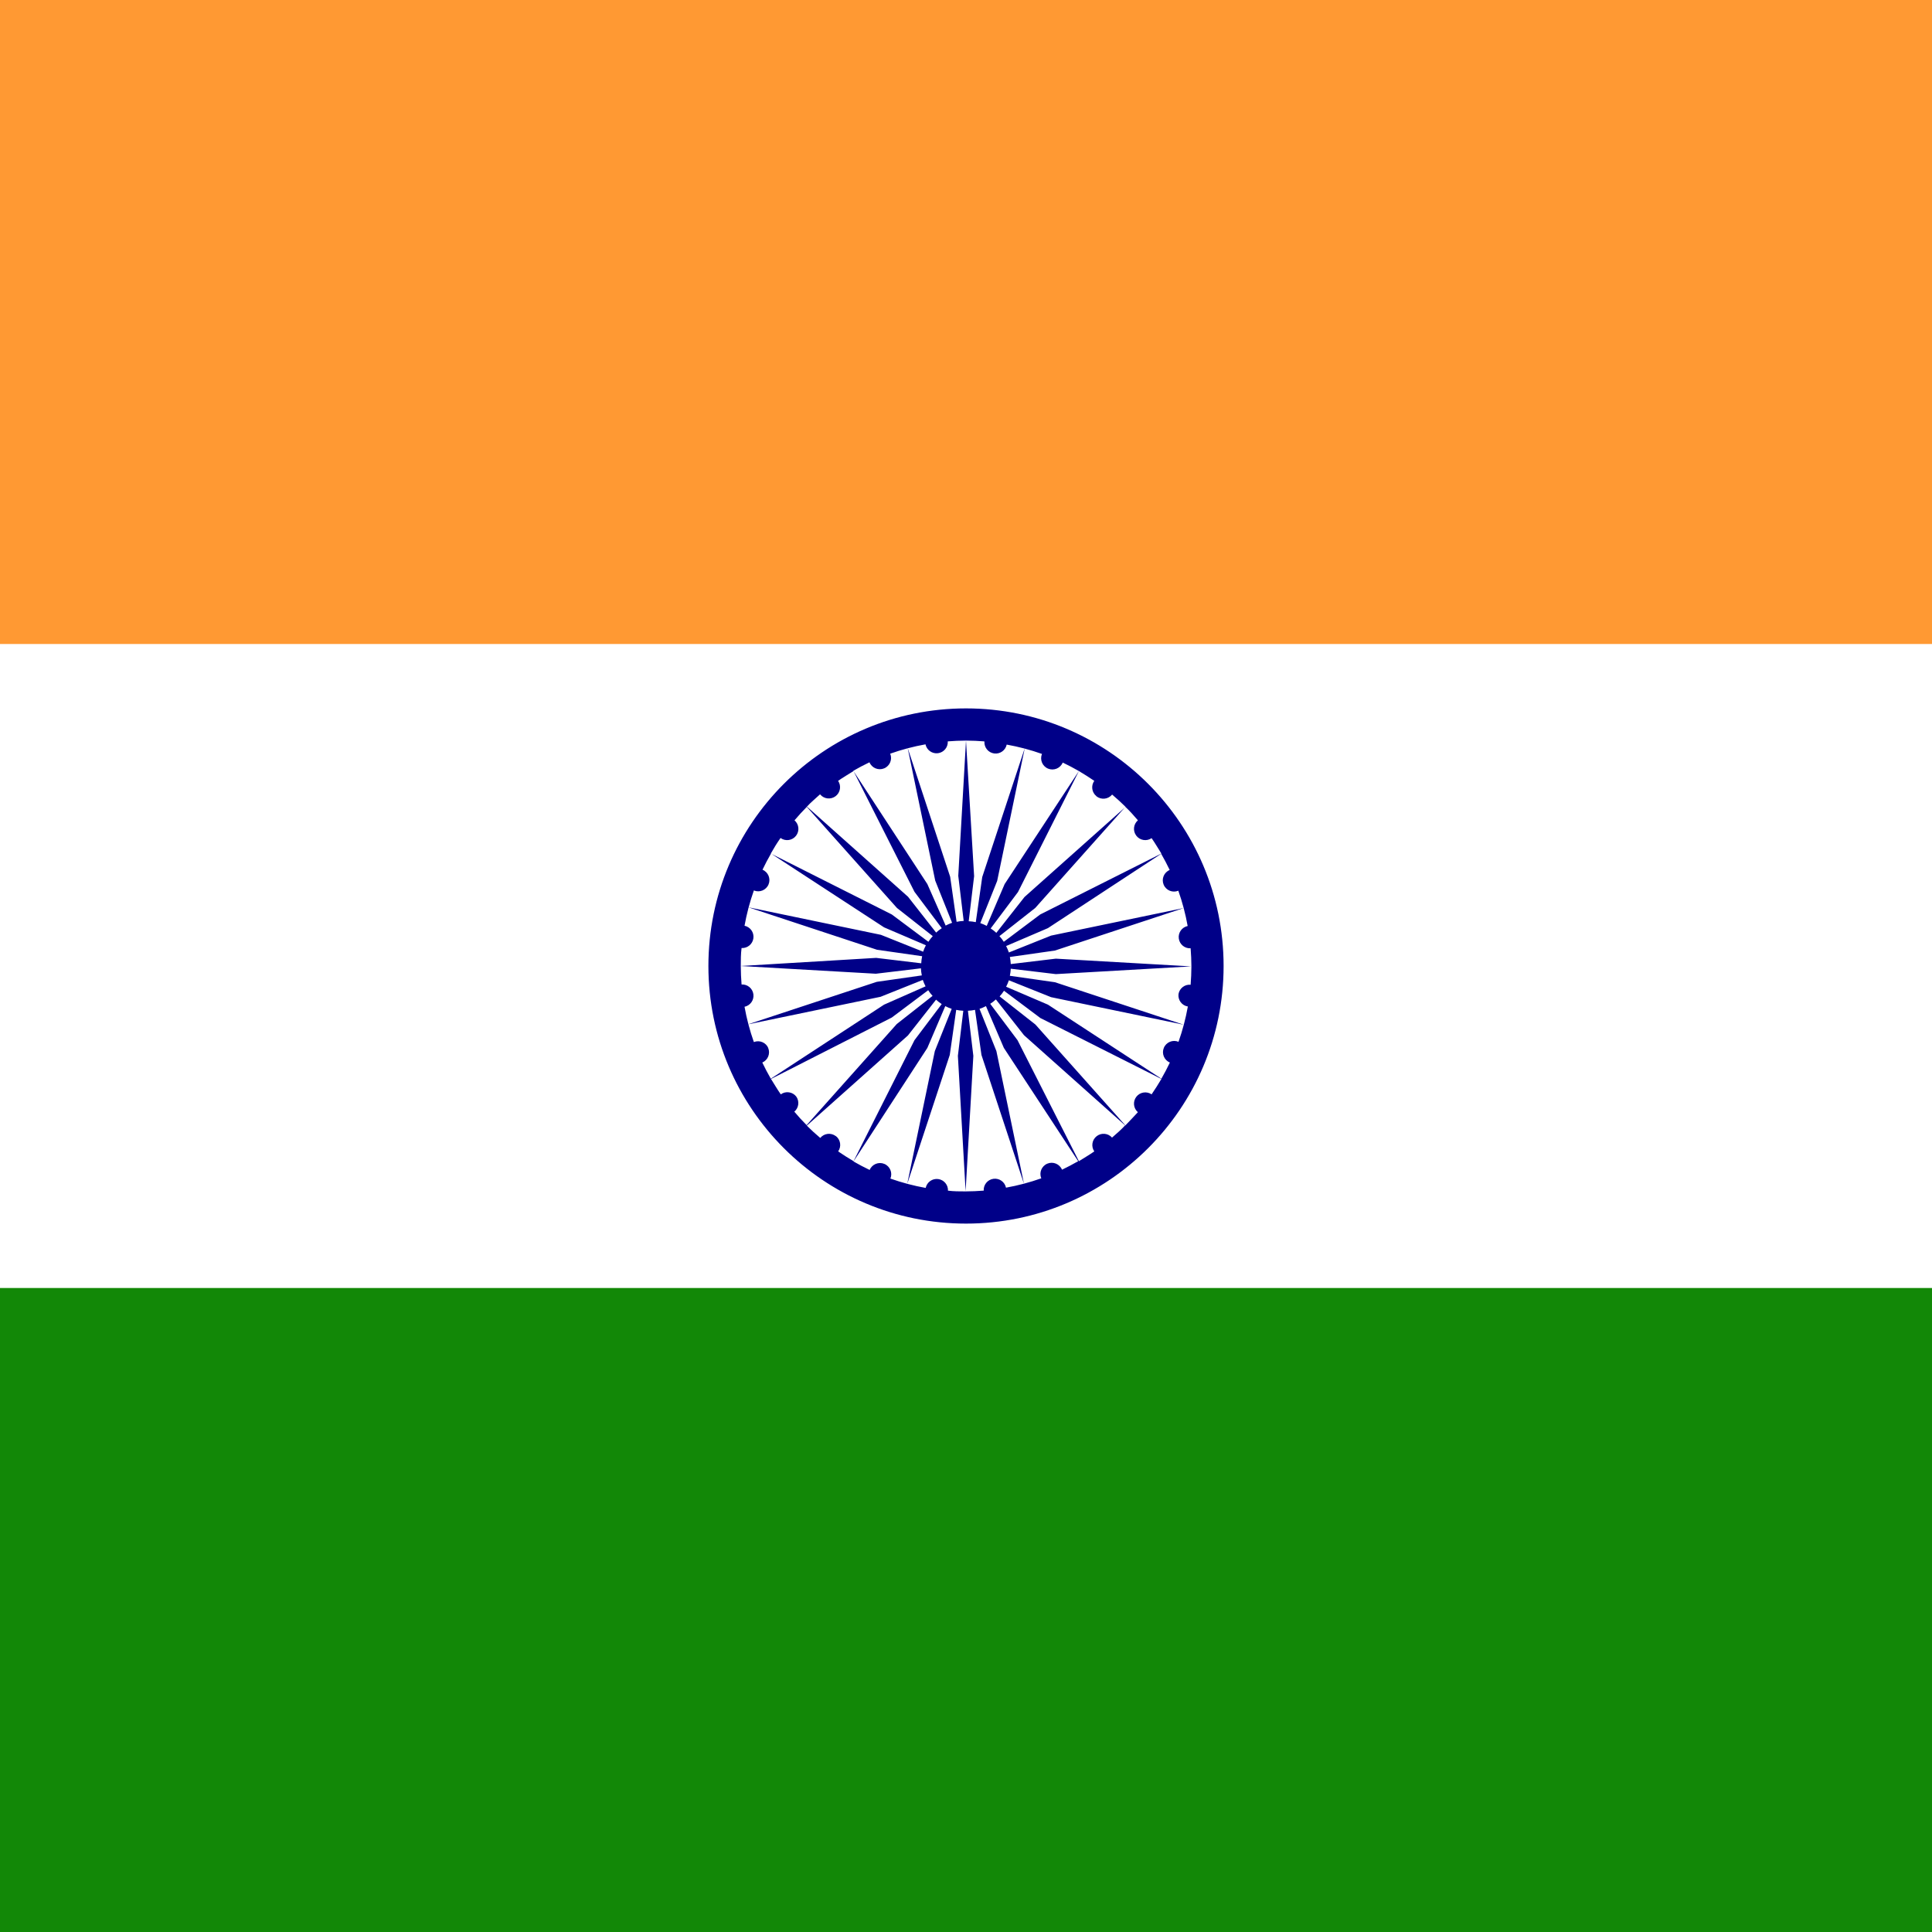
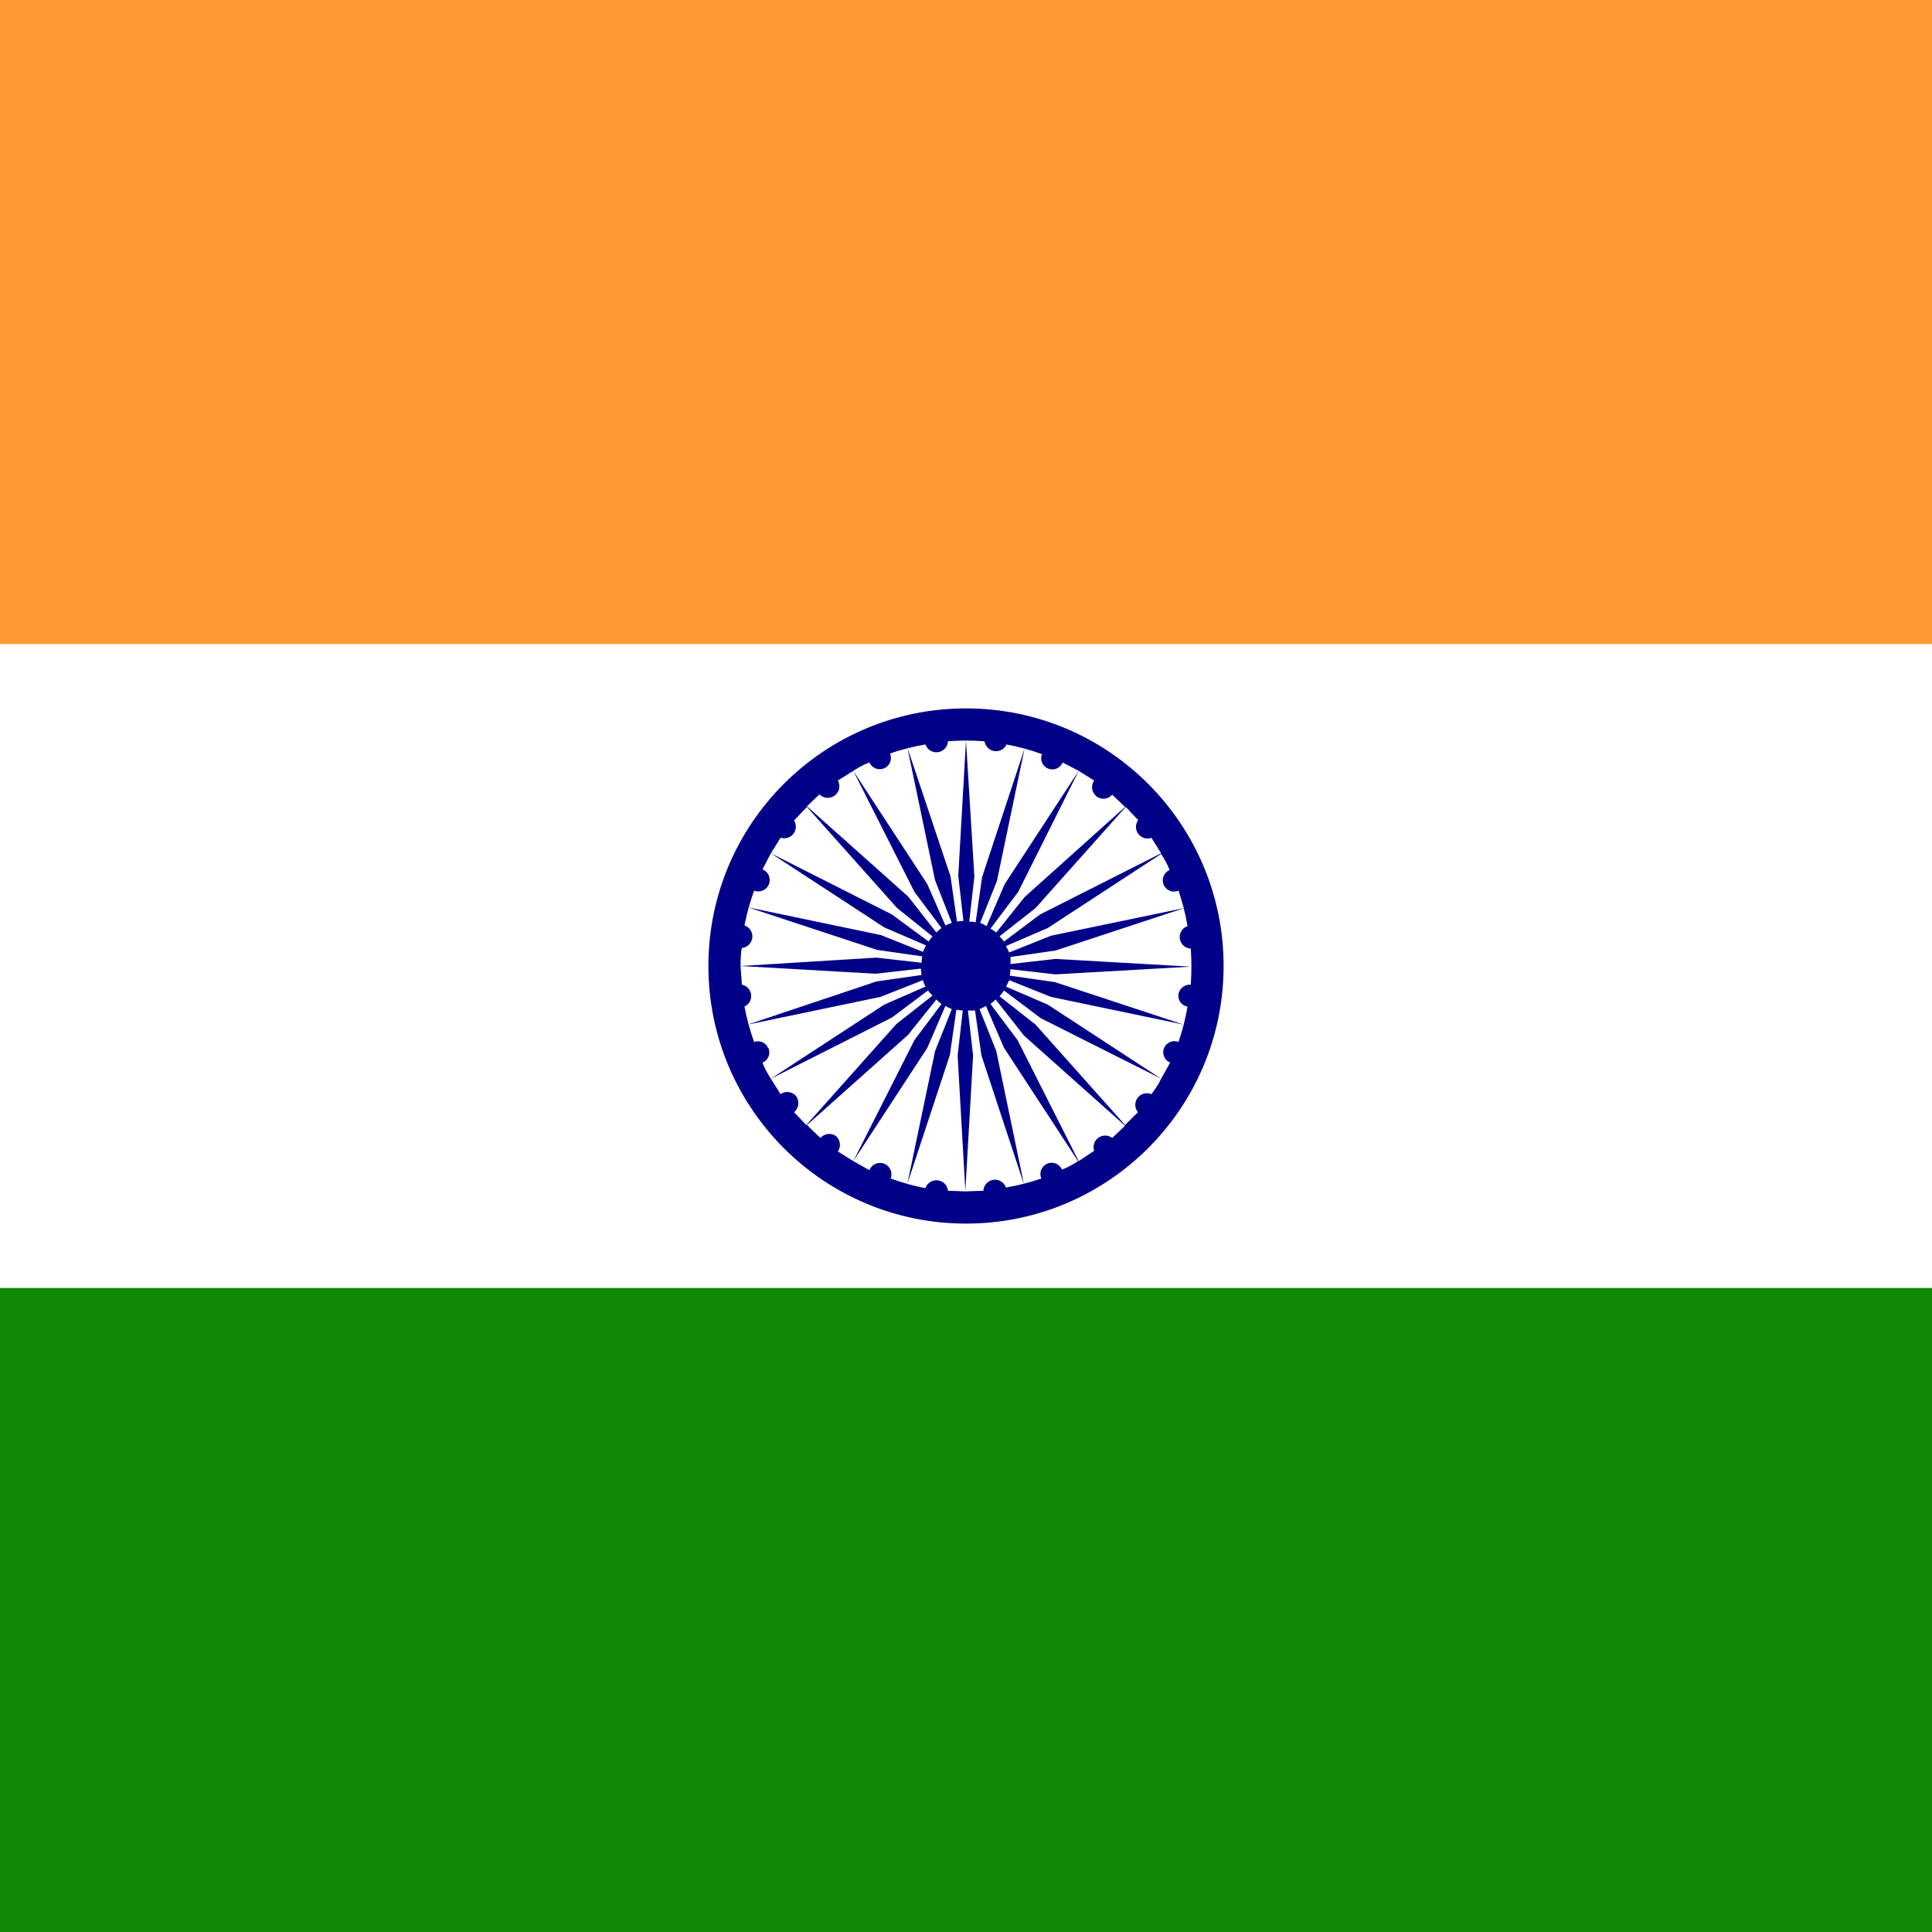
- <svg xmlns="http://www.w3.org/2000/svg" id="flags" viewBox="0 0 300 300">
-   <defs>
-     <style>.cls-1{fill:#fff;}.cls-2{fill:#f93;}.cls-3{fill:#128807;}.cls-4{fill:#008;}</style>
-   </defs>
-   <g id="india">
-     <rect id="_52" data-name="52" class="cls-1" width="300" height="300" />
-     <rect id="_53" data-name="53" class="cls-2" width="300" height="100" />
-     <rect id="_51" data-name="51" class="cls-3" y="200" width="300" height="100" />
-     <path class="cls-4" d="M150,110a40,40,0,1,0,40,40A40,40,0,0,0,150,110Zm33,44.34a1.74,1.74,0,0,0,1.45,1.95,34.78,34.78,0,0,1-1.45,5.48,1.74,1.74,0,0,0-1.34,3.22c-.41.86-.85,1.69-1.32,2.51L162.72,156l-6.49-2.78a7.6,7.6,0,0,0,.43-1l6.55,2.62,20.6,4.28-20-6.6-7-1a6.75,6.75,0,0,0,.14-1.1l7,.84,21-1.2-21-1.2-7,.84a6.75,6.75,0,0,0-.14-1.1l7-1,20-6.6-20.6,4.28-6.55,2.62a7.6,7.6,0,0,0-.43-1l6.49-2.78,17.59-11.54c.47.82.91,1.65,1.32,2.51a1.74,1.74,0,0,0,1.34,3.22,34.78,34.78,0,0,1,1.45,5.48,1.75,1.75,0,0,0,.46,3.46c.07.93.12,1.88.12,2.83s-.05,1.9-.12,2.83A1.75,1.75,0,0,0,183,154.34Zm-10.31,22.32a1.75,1.75,0,0,0-2.77,2.13c-.77.54-1.57,1-2.39,1.52L158,161.52l-4.24-5.65a5.89,5.89,0,0,0,.88-.68l4.37,5.56,15.7,14C174.08,175.42,173.38,176.05,172.66,176.66Zm-2.42-53a1.75,1.75,0,0,0,2.42-.28c.72.61,1.42,1.24,2.09,1.91l-15.7,14-4.37,5.56a5.89,5.89,0,0,0-.88-.68l4.24-5.65,9.46-18.79c.82.48,1.62,1,2.39,1.52A1.75,1.75,0,0,0,170.24,123.62Zm6.42,3.72a1.75,1.75,0,0,0,2.13,2.77c.54.77,1,1.57,1.52,2.39L161.52,142l-5.65,4.24a5.89,5.89,0,0,0-.68-.88l5.56-4.37,14-15.7C175.42,125.92,176.05,126.62,176.66,127.34Zm-23.83-12.22a1.75,1.75,0,0,0,3.46.46,34.78,34.78,0,0,1,5.48,1.45,1.74,1.74,0,0,0,3.22,1.34c.86.41,1.69.85,2.51,1.32L156,137.28l-2.78,6.49a7.6,7.6,0,0,0-1-.43l2.62-6.55,4.28-20.6-6.6,20-1,7a6.75,6.75,0,0,0-1.1-.14l.84-7L150,115l-1.2,21,.84,7a6.75,6.75,0,0,0-1.1.14l-1-7-6.6-20,4.28,20.6,2.62,6.55a7.6,7.6,0,0,0-1,.43L144,137.28,132.5,119.69c.82-.47,1.65-.91,2.51-1.32a1.74,1.74,0,0,0,3.22-1.34,34.78,34.78,0,0,1,5.48-1.45,1.75,1.75,0,0,0,3.46-.46c.93-.07,1.88-.12,2.83-.12S151.9,115.05,152.83,115.12Zm-23.07,61.26a1.75,1.75,0,0,0-2.42.28c-.72-.61-1.42-1.24-2.09-1.91l15.7-14,4.37-5.56a5.89,5.89,0,0,0,.88.68L142,161.52l-9.46,18.79c-.82-.48-1.62-1-2.39-1.52A1.75,1.75,0,0,0,129.76,176.38Zm-6.14-6.14a1.75,1.75,0,0,0-2.41-.35c-.54-.77-1-1.57-1.52-2.39L138.48,158l5.65-4.24a5.89,5.89,0,0,0,.68.88l-5.56,4.37-14,15.7c-.67-.67-1.3-1.37-1.91-2.09A1.75,1.75,0,0,0,123.62,170.24Zm-4.34-7.52a1.74,1.74,0,0,0-2.25-.95,34.78,34.78,0,0,1-1.45-5.48,1.75,1.75,0,0,0-.46-3.46c-.07-.93-.12-1.88-.12-2.83s0-1.9.12-2.83a1.75,1.75,0,0,0,.46-3.46,34.78,34.78,0,0,1,1.45-5.48,1.74,1.74,0,0,0,1.34-3.22c.41-.86.85-1.69,1.32-2.51L137.28,144l6.49,2.78a7.6,7.6,0,0,0-.43,1l-6.55-2.62-20.6-4.28,20,6.6,7,1a6.75,6.75,0,0,0-.14,1.1l-7-.84L115,150l21,1.2,7-.84a6.75,6.75,0,0,0,.14,1.1l-7,1-20,6.6,20.6-4.28,6.55-2.62a7.6,7.6,0,0,0,.43,1L137.28,156,119.69,167.5c-.47-.82-.91-1.65-1.32-2.51A1.74,1.74,0,0,0,119.28,162.72Zm1.93-32.61a1.75,1.75,0,0,0,2.13-2.77c.61-.72,1.24-1.42,1.91-2.09l14,15.7,5.56,4.37a5.89,5.89,0,0,0-.68.88L138.48,142l-18.79-9.46C120.17,131.68,120.67,130.88,121.21,130.11Zm6.13-6.77a1.75,1.75,0,0,0,2.77-2.13c.77-.54,1.57-1,2.39-1.52L142,138.48l4.24,5.65a5.89,5.89,0,0,0-.88.68L141,139.25l-15.7-14C125.92,124.58,126.62,124,127.34,123.34Zm19.83,61.54a1.75,1.75,0,0,0-3.46-.46,34.78,34.78,0,0,1-5.48-1.45,1.74,1.74,0,0,0-3.22-1.34c-.86-.41-1.69-.85-2.51-1.32L144,162.72l2.78-6.49a7.6,7.6,0,0,0,1,.43l-2.62,6.55-4.28,20.6,6.6-20,1-7a6.75,6.75,0,0,0,1.1.14l-.84,7,1.2,21,1.2-21-.84-7a6.75,6.75,0,0,0,1.1-.14l1,7,6.6,20-4.28-20.6-2.62-6.55a7.6,7.6,0,0,0,1-.43l2.78,6.49,11.54,17.59c-.82.47-1.65.91-2.51,1.32a1.74,1.74,0,0,0-3.22,1.34,34.78,34.78,0,0,1-5.48,1.45,1.75,1.75,0,0,0-3.46.46c-.93.07-1.88.12-2.83.12S148.1,185,147.17,184.88Zm27.58-10.13-14-15.7-5.56-4.37a5.89,5.89,0,0,0,.68-.88l5.65,4.24,18.79,9.46c-.48.82-1,1.62-1.52,2.39a1.75,1.75,0,0,0-2.13,2.77C176.05,173.38,175.42,174.08,174.75,174.75Z" />
-   </g>
+ <svg xmlns="http://www.w3.org/2000/svg" viewBox="0 0 300 300">
+   <path fill="#fff" d="M0 0h300v300H0z" />
+   <path fill="#f93" d="M0 0h300v100H0z" />
+   <path fill="#128807" d="M0 200h300v100H0z" />
+   <path d="M150 110a40 40 0 1040 40 40 40 0 00-40-40zm33 44.3a1.7 1.7 0 001.4 2 34.8 34.8 0 01-1.4 5.5 1.7 1.7 0 00-1.3 3.2l-1.4 2.5-17.6-11.5-6.5-2.8a7.6 7.6 0 00.5-1l6.5 2.6 20.6 4.3-20-6.6-7-1a6.8 6.8 0 00.1-1l7 .8 21-1.2-21-1.2-7 .8a6.8 6.8 0 000-1.1l7-1 20-6.6-20.7 4.3-6.5 2.6a7.6 7.6 0 00-.5-1l6.5-2.8 17.6-11.5c.5.8 1 1.6 1.3 2.5a1.7 1.7 0 001.4 3.2 34.8 34.8 0 011.4 5.5 1.8 1.8 0 00.5 3.5 37.8 37.8 0 010 5.6 1.8 1.8 0 00-1.9 1.4zm-10.3 22.4a1.8 1.8 0 00-2.8 2l-2.4 1.6-9.5-18.8-4.2-5.6a5.9 5.9 0 00.8-.7l4.4 5.6 15.7 14-2 1.9zm-2.4-53a1.8 1.8 0 002.4-.3l2 1.9-15.6 14-4.4 5.5a5.9 5.9 0 00-.9-.6l4.3-5.7 9.4-18.8 2.4 1.5a1.8 1.8 0 00.3 2.4zm6.4 3.7a1.8 1.8 0 002.1 2.7l1.5 2.4-18.8 9.5-5.6 4.2a5.9 5.9 0 00-.7-.8l5.6-4.4 14-15.7 1.9 2zm-23.8-12.2a1.8 1.8 0 003.4.4 34.8 34.8 0 015.5 1.5 1.7 1.7 0 003.2 1.3l2.5 1.3-11.5 17.6-2.8 6.5a7.6 7.6 0 00-1-.5l2.6-6.5 4.3-20.6-6.6 20-1 7a6.8 6.8 0 00-1-.1l.8-7L150 115l-1.2 21 .8 7a6.8 6.8 0 00-1 .1l-1-7-6.7-20 4.3 20.6 2.6 6.6a7.6 7.6 0 00-1 .4l-2.8-6.4-11.5-17.6c.8-.5 1.6-1 2.5-1.3a1.7 1.7 0 003.2-1.4 34.8 34.8 0 015.5-1.4 1.8 1.8 0 003.5-.5 37.8 37.8 0 015.6 0zm-23.1 61.2a1.8 1.8 0 00-2.4.3l-2.1-2 15.7-14 4.4-5.5a5.9 5.9 0 00.8.7l-4.2 5.6-9.5 18.8-2.4-1.5a1.8 1.8 0 00-.3-2.4zm-6.1-6.1a1.8 1.8 0 00-2.5-.4l-1.5-2.4 18.8-9.5 5.6-4.2a5.9 5.9 0 00.7.8l-5.6 4.4-14 15.7-1.9-2a1.8 1.8 0 00.3-2.5zm-4.4-7.5a1.7 1.7 0 00-2.2-1 34.8 34.8 0 01-1.5-5.5 1.8 1.8 0 00-.4-3.4l-.2-2.9c0-.9 0-1.9.2-2.8a1.8 1.8 0 00.4-3.5 34.8 34.8 0 011.5-5.4 1.7 1.7 0 001.3-3.3l1.3-2.5 17.6 11.5 6.5 2.8a7.6 7.6 0 00-.5 1l-6.5-2.6-20.6-4.3 20 6.6 7 1a6.8 6.8 0 00-.1 1l-7-.8L115 150l21 1.2 7-.8a6.8 6.8 0 00.1 1l-7 1-20 6.7 20.6-4.3 6.6-2.6a7.6 7.6 0 00.4 1l-6.4 2.8-17.6 11.5c-.5-.8-1-1.6-1.3-2.5a1.7 1.7 0 00.9-2.3zm2-32.7a1.8 1.8 0 002-2.7l2-2.1 14 15.7 5.5 4.4a5.9 5.9 0 00-.6.8l-5.7-4.2-18.8-9.5 1.5-2.4zm6-6.7a1.8 1.8 0 002.8-2.2l2.4-1.5 9.5 18.8 4.2 5.6a5.9 5.9 0 00-.8.7l-4.4-5.6-15.7-14 2-1.9zm19.9 61.5a1.8 1.8 0 00-3.5-.4 34.8 34.8 0 01-5.4-1.5 1.7 1.7 0 00-3.3-1.3l-2.5-1.4 11.5-17.6 2.8-6.5a7.6 7.6 0 001 .5l-2.6 6.5-4.3 20.6 6.6-20 1-7a6.8 6.8 0 001 .1l-.8 7 1.2 21 1.2-21-.8-7a6.8 6.8 0 001.1 0l1 7 6.6 20-4.3-20.7-2.6-6.5a7.6 7.6 0 001-.5l2.8 6.5 11.5 17.6c-.8.5-1.6 1-2.5 1.3a1.7 1.7 0 00-3.2 1.4 34.8 34.8 0 01-5.5 1.4 1.8 1.8 0 00-3.5.5l-2.8.1-2.7-.1zm27.6-10.1l-14-15.7-5.6-4.4a5.9 5.9 0 00.7-.9l5.7 4.3 18.7 9.4c-.4.9-1 1.7-1.5 2.4a1.8 1.8 0 00-2.1 2.8l-2 2z" fill="#008" />
</svg>
